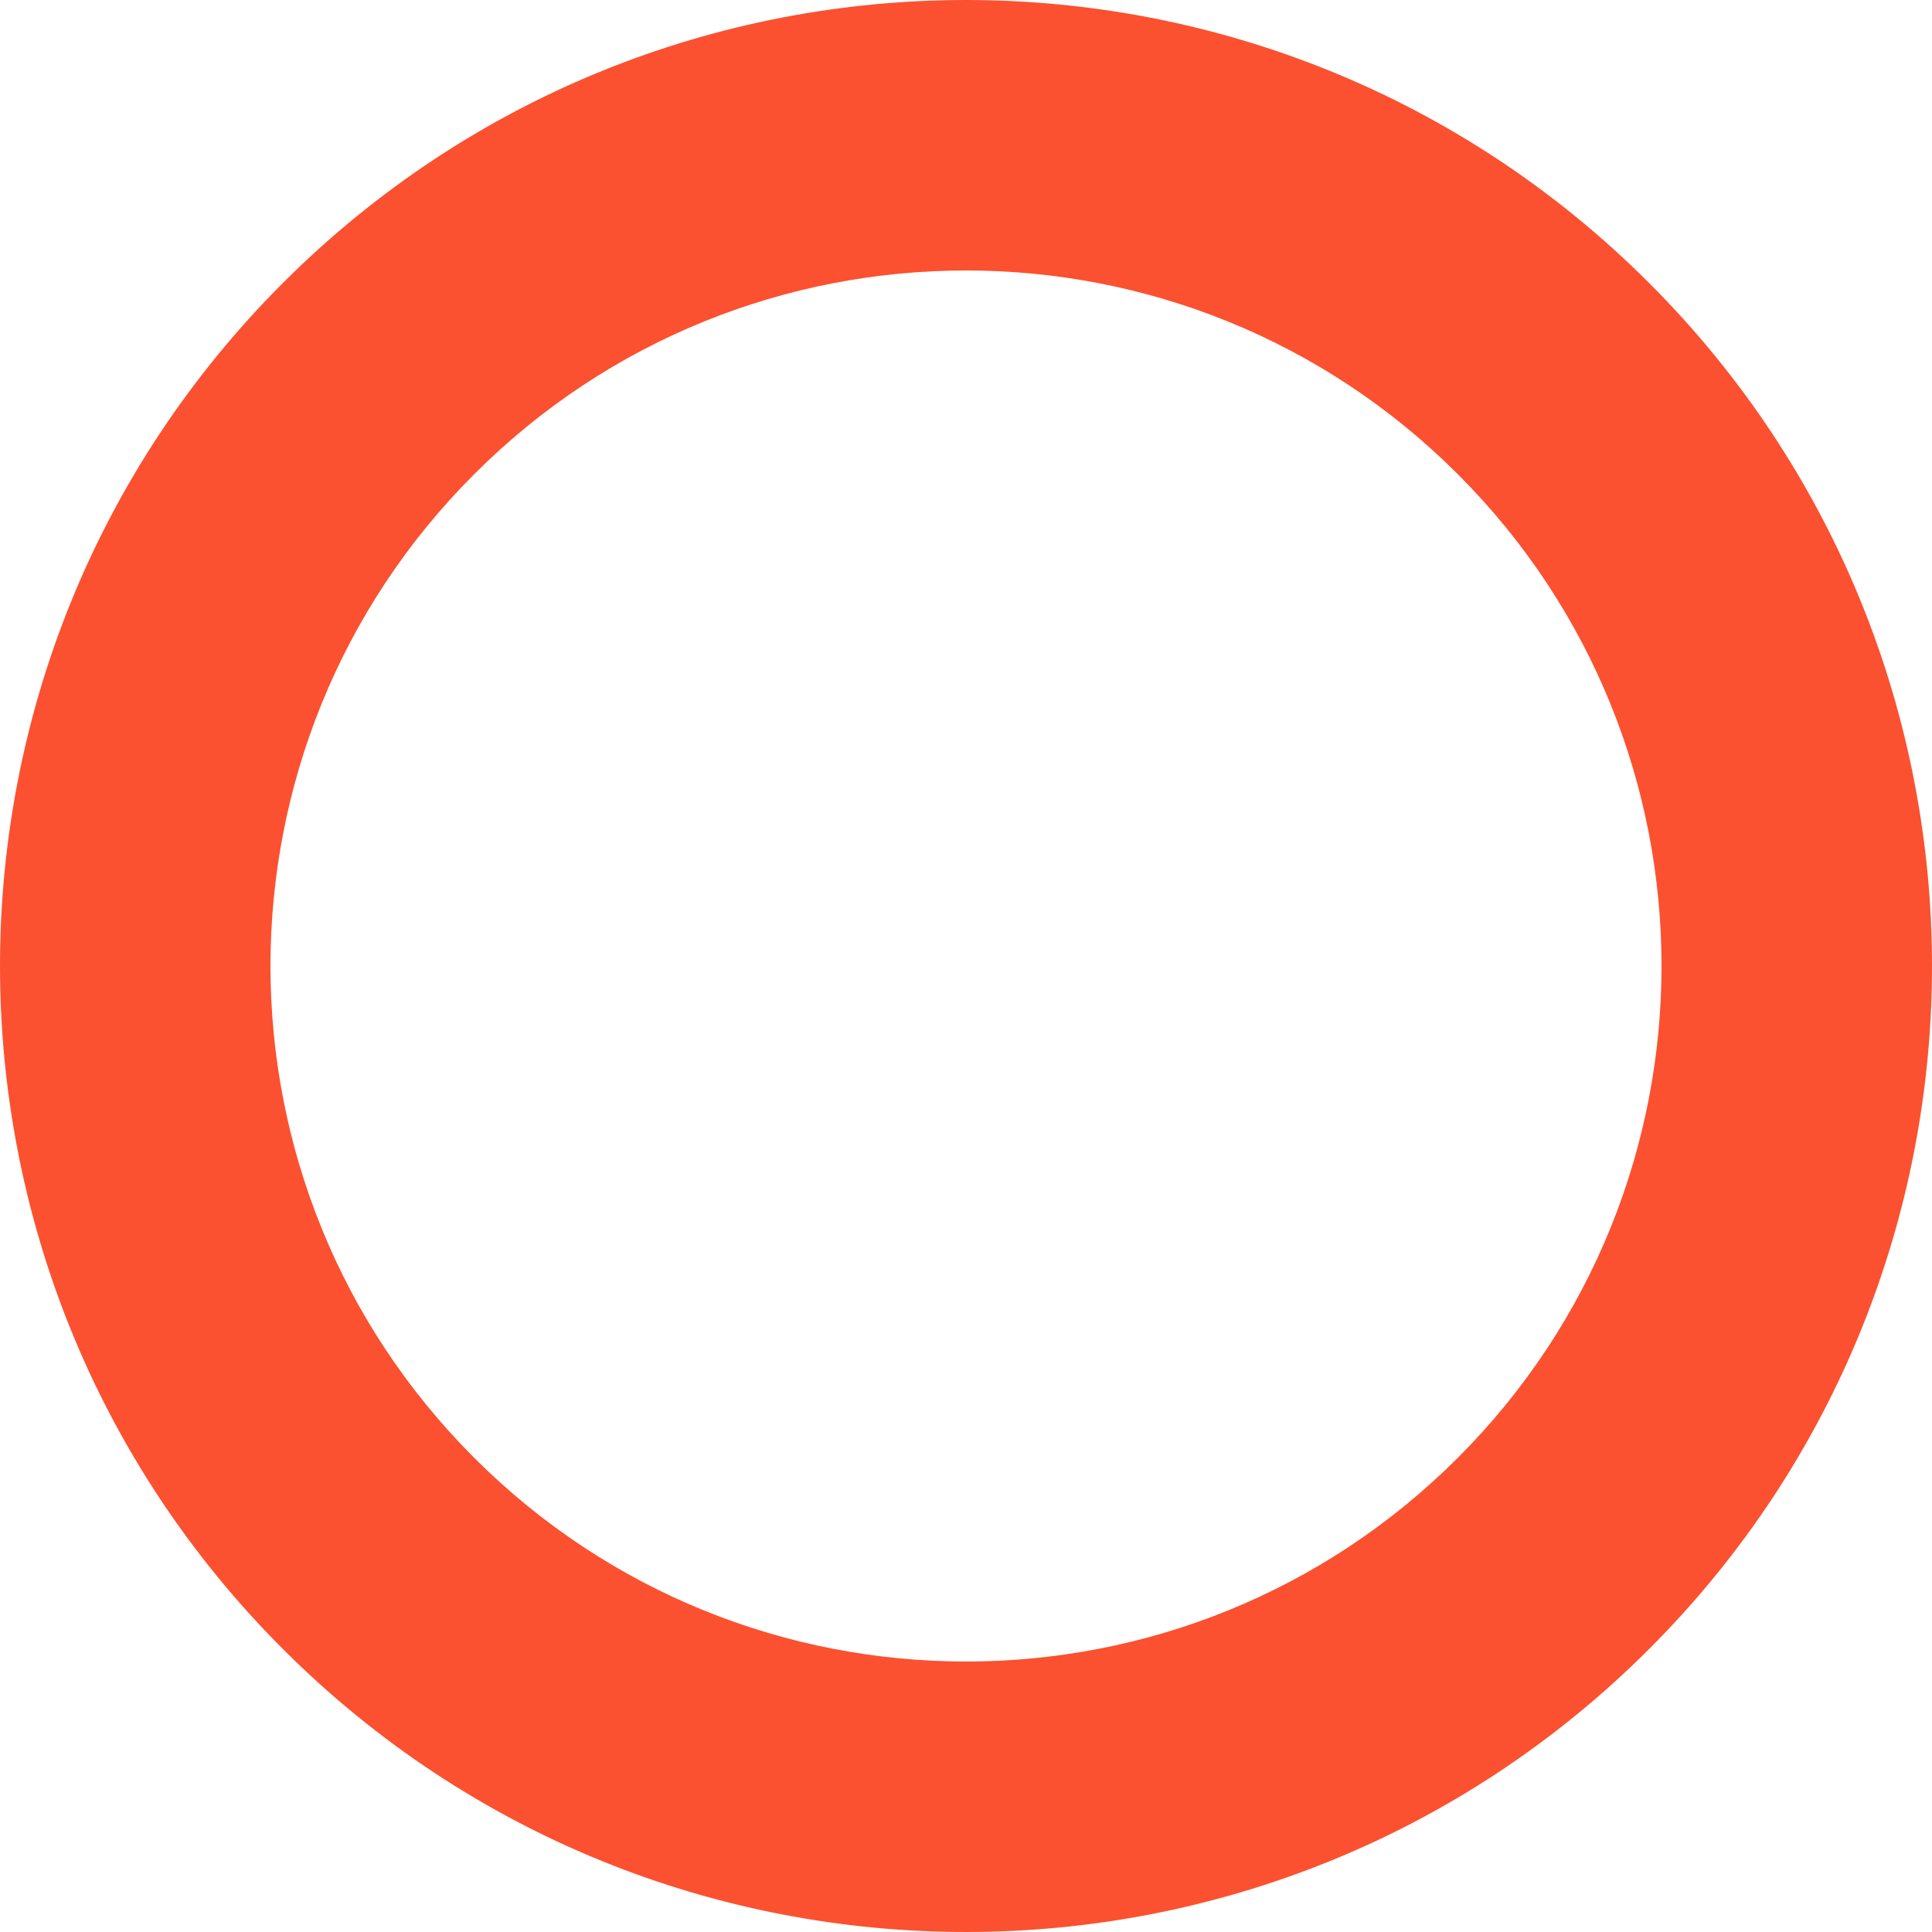
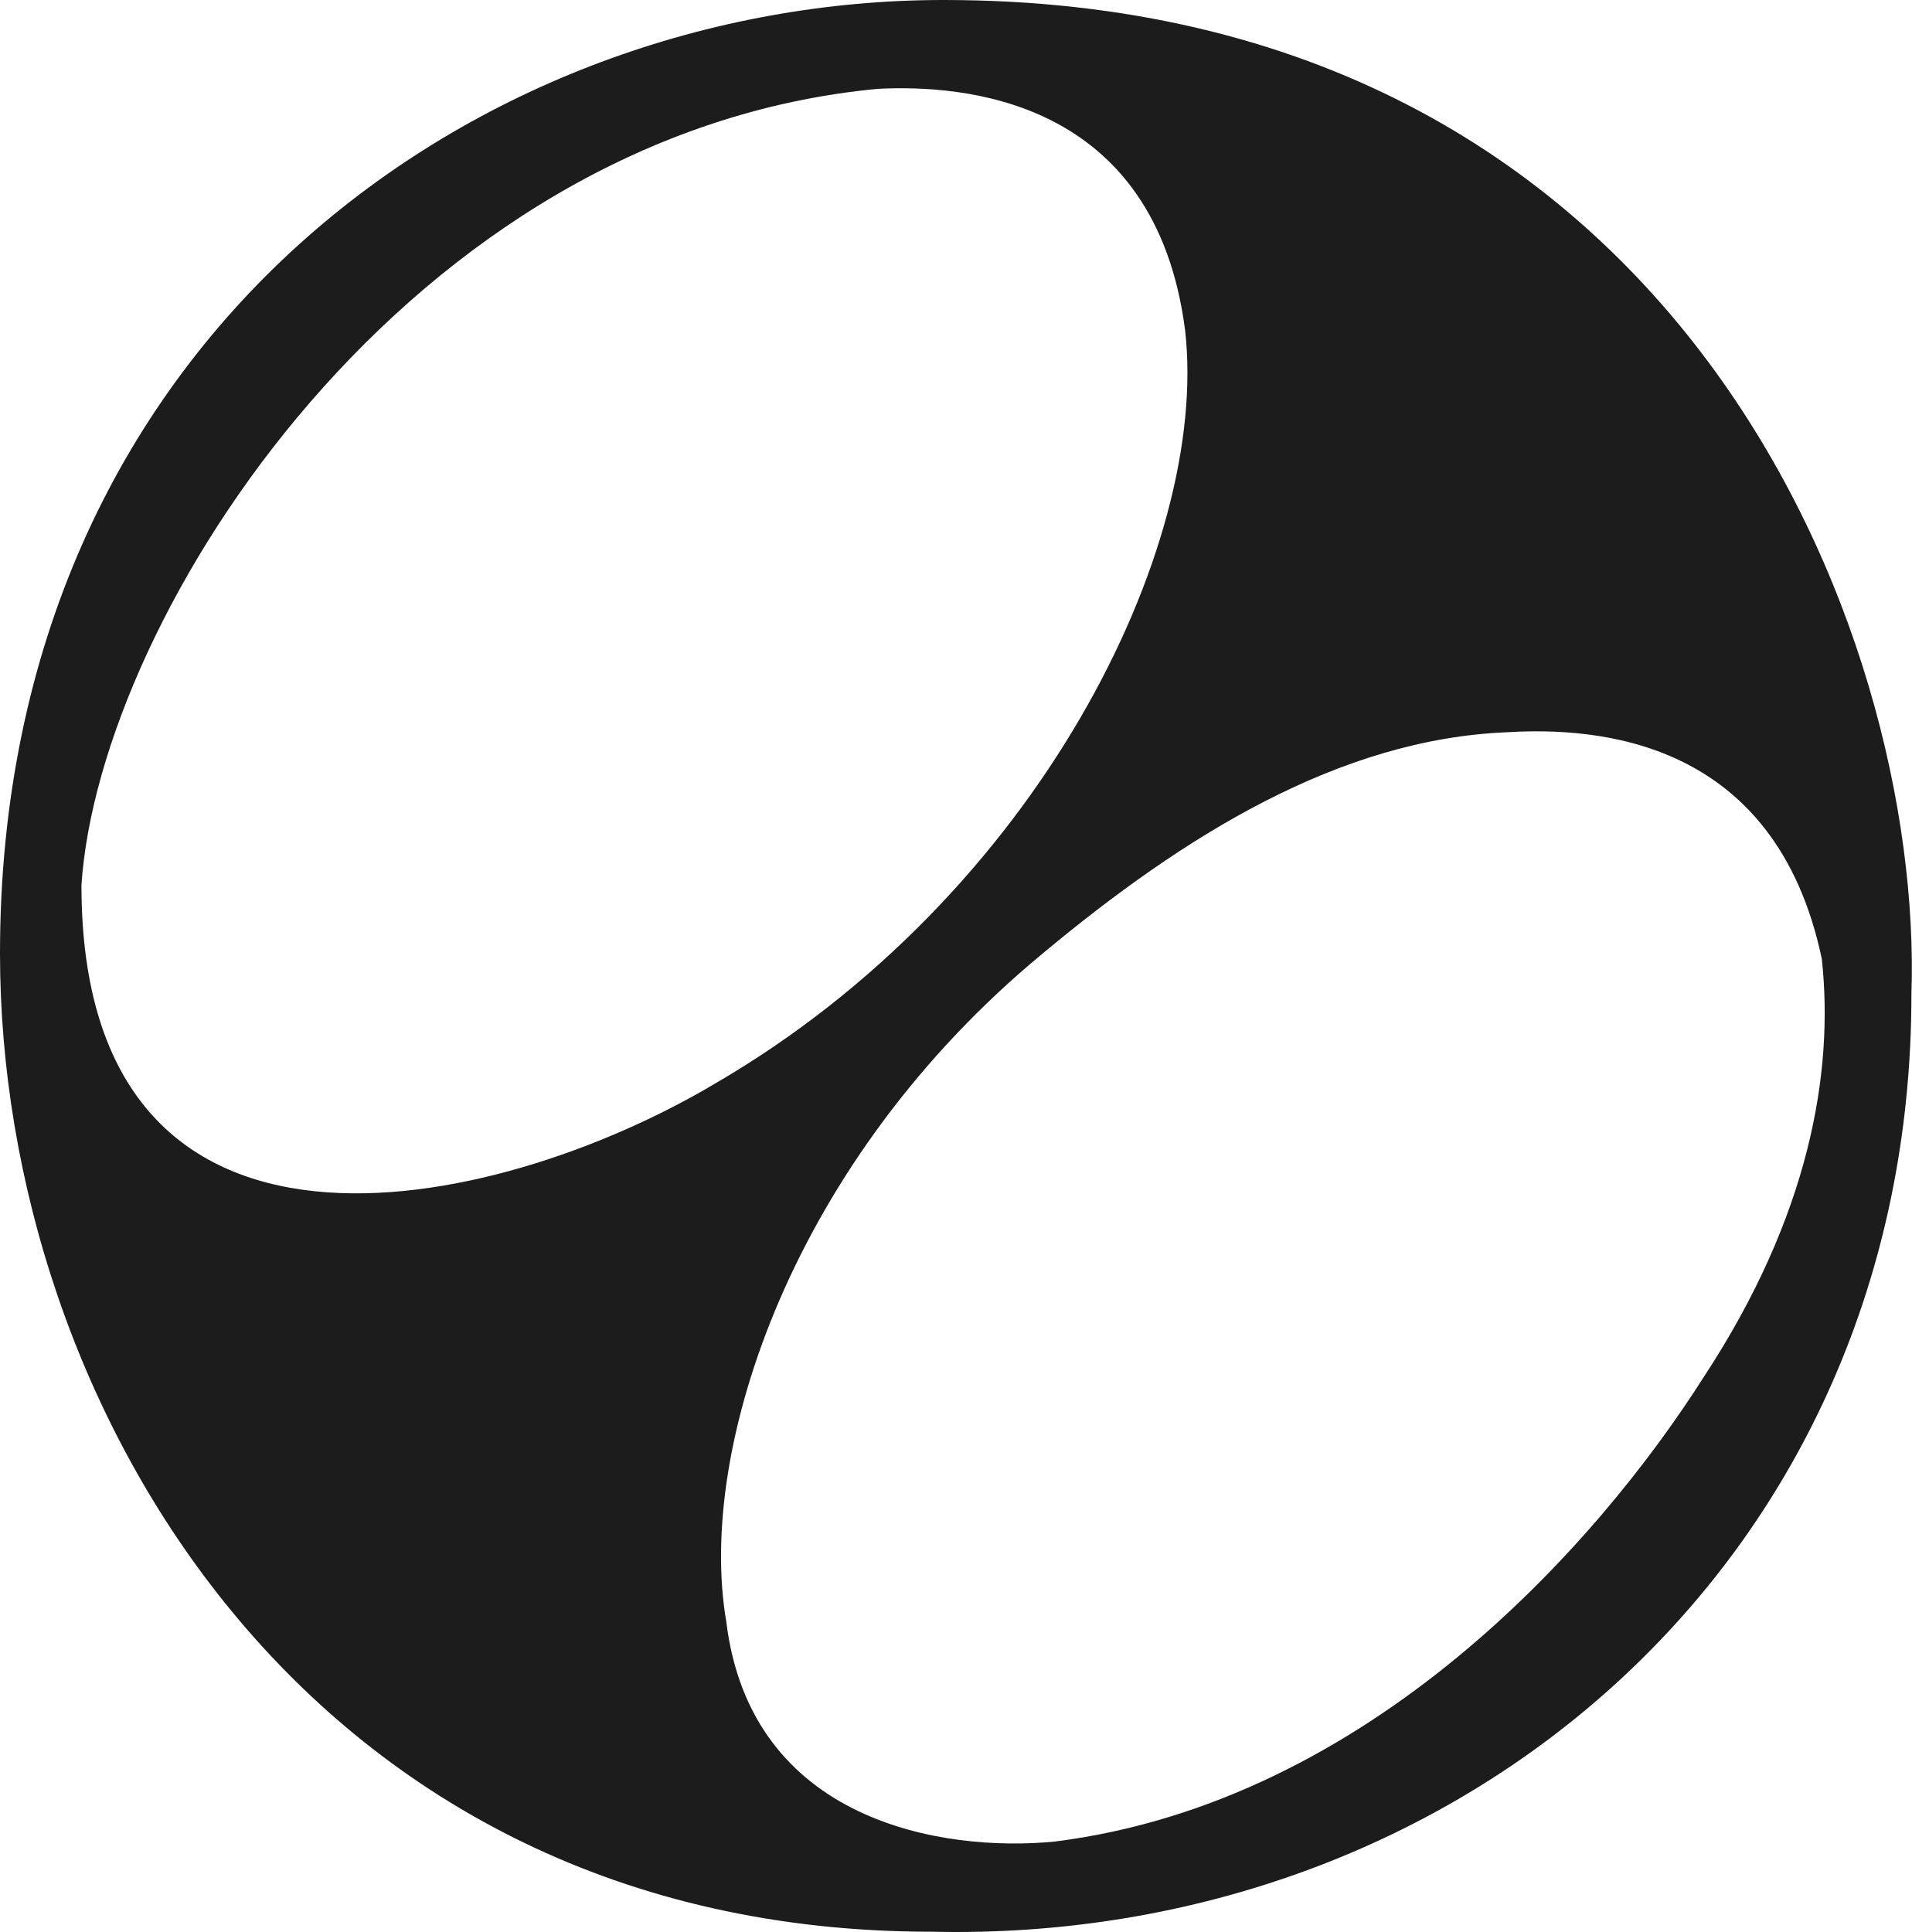
- <svg xmlns="http://www.w3.org/2000/svg" width="250" height="250" viewBox="0 0 250 250" fill="none">
-   <path fill-rule="evenodd" clip-rule="evenodd" d="M213.388 36.612C262.204 85.427 262.204 164.573 213.388 213.388C164.573 262.204 85.427 262.204 36.612 213.388C-12.204 164.573 -12.204 85.427 36.612 36.612C85.427 -12.204 164.573 -12.204 213.388 36.612ZM188.64 61.36C153.492 26.213 96.508 26.213 61.36 61.36C26.213 96.508 26.213 153.492 61.36 188.64C96.508 223.787 153.492 223.787 188.64 188.64C223.787 153.492 223.787 96.508 188.64 61.36Z" fill="#FB5130" />
+ <svg xmlns="http://www.w3.org/2000/svg" width="189" height="191" viewBox="0 0 189 191">
+   <style>
+   path { fill: #1C1C1C; }
+   @media (prefers-color-scheme: dark) {
+     path { fill: #EEEEEE; }
+   }
+ </style>
+   <path d="M93.271 0C47.508 0 0 33.224 0 94.27C0 138.974 30.598 190.972 92.063 190.972C144.268 192.187 188.957 154.371 188.957 98.322C190.165 62.532 166.009 0 93.271 0ZM8.052 87.517C9.797 60.776 40.395 13.101 86.829 8.779C95.015 8.374 114.206 9.589 117.159 32.684C119.574 54.158 102.531 88.598 70.725 107.101C48.715 120.201 8.052 128.98 8.052 87.517ZM168.424 136.138C157.956 152.615 135.41 178.141 104.275 182.058C93.271 183.138 74.214 180.167 71.798 160.313C68.846 143.161 78.374 114.664 103.068 94.27C117.159 82.52 132.458 73.066 148.965 72.391C157.956 71.851 175.537 73.066 180.1 94.811C181.308 106.02 178.892 120.201 168.424 136.138Z" />
</svg>
